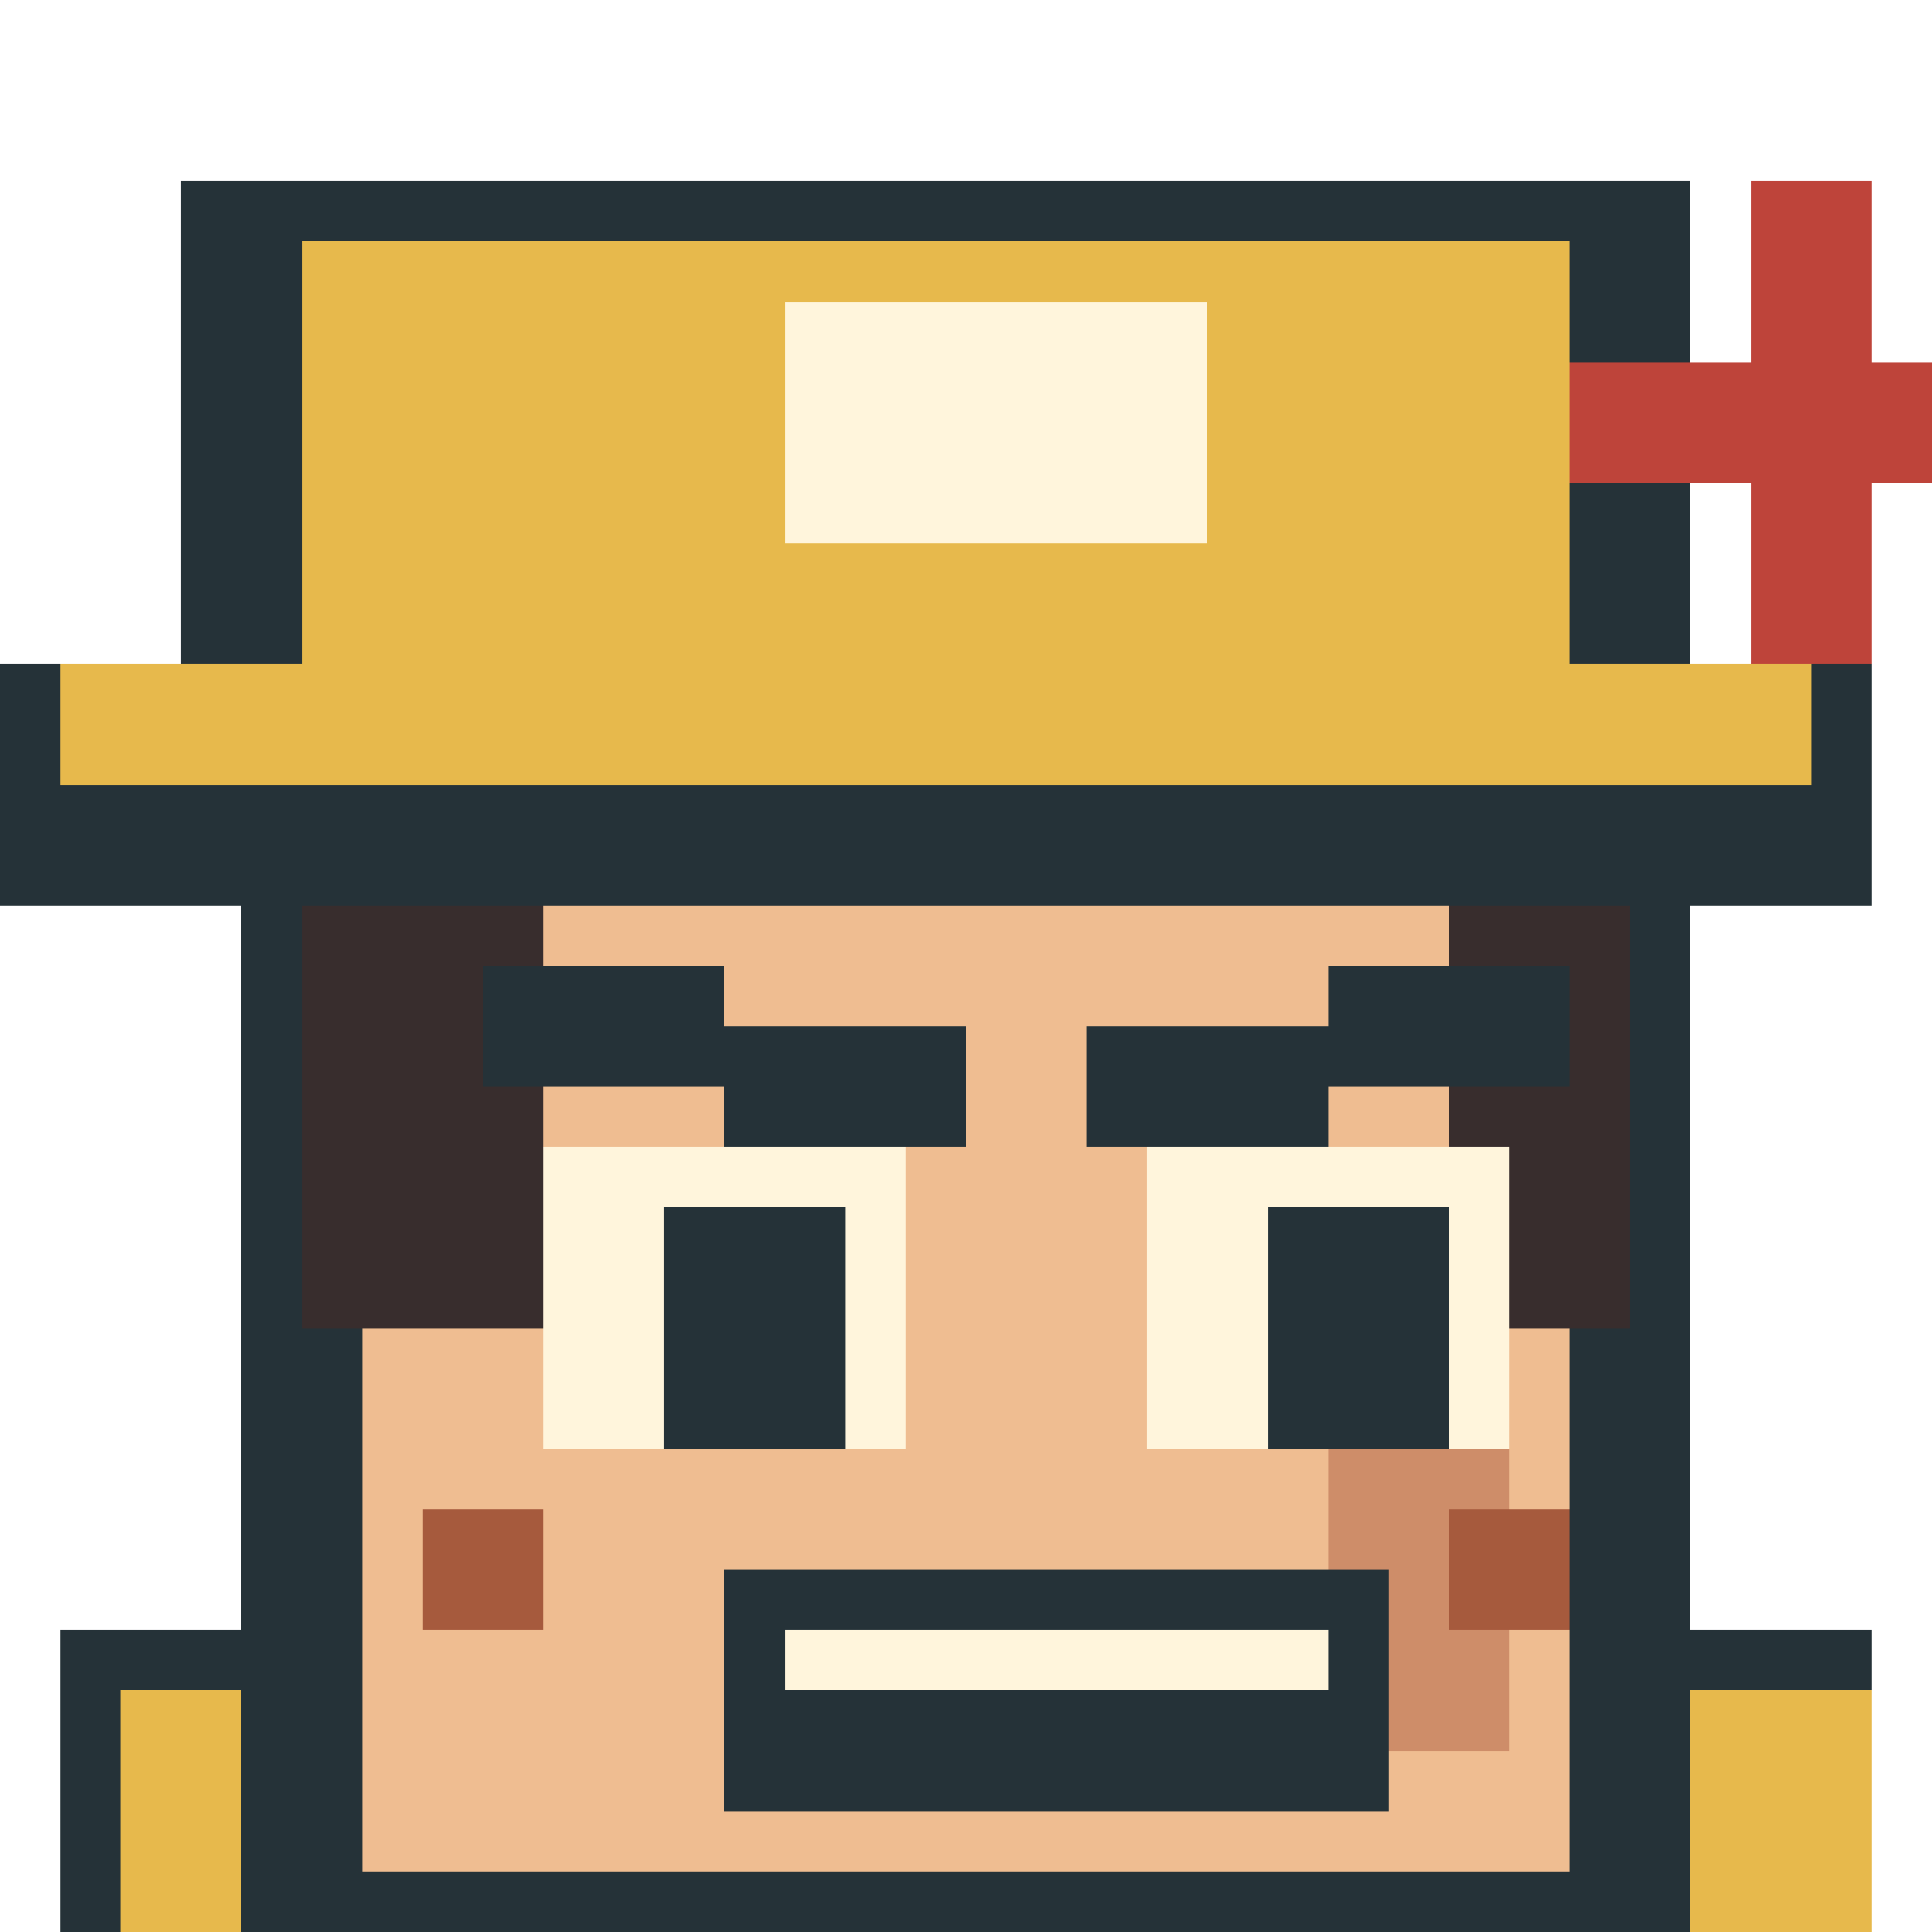
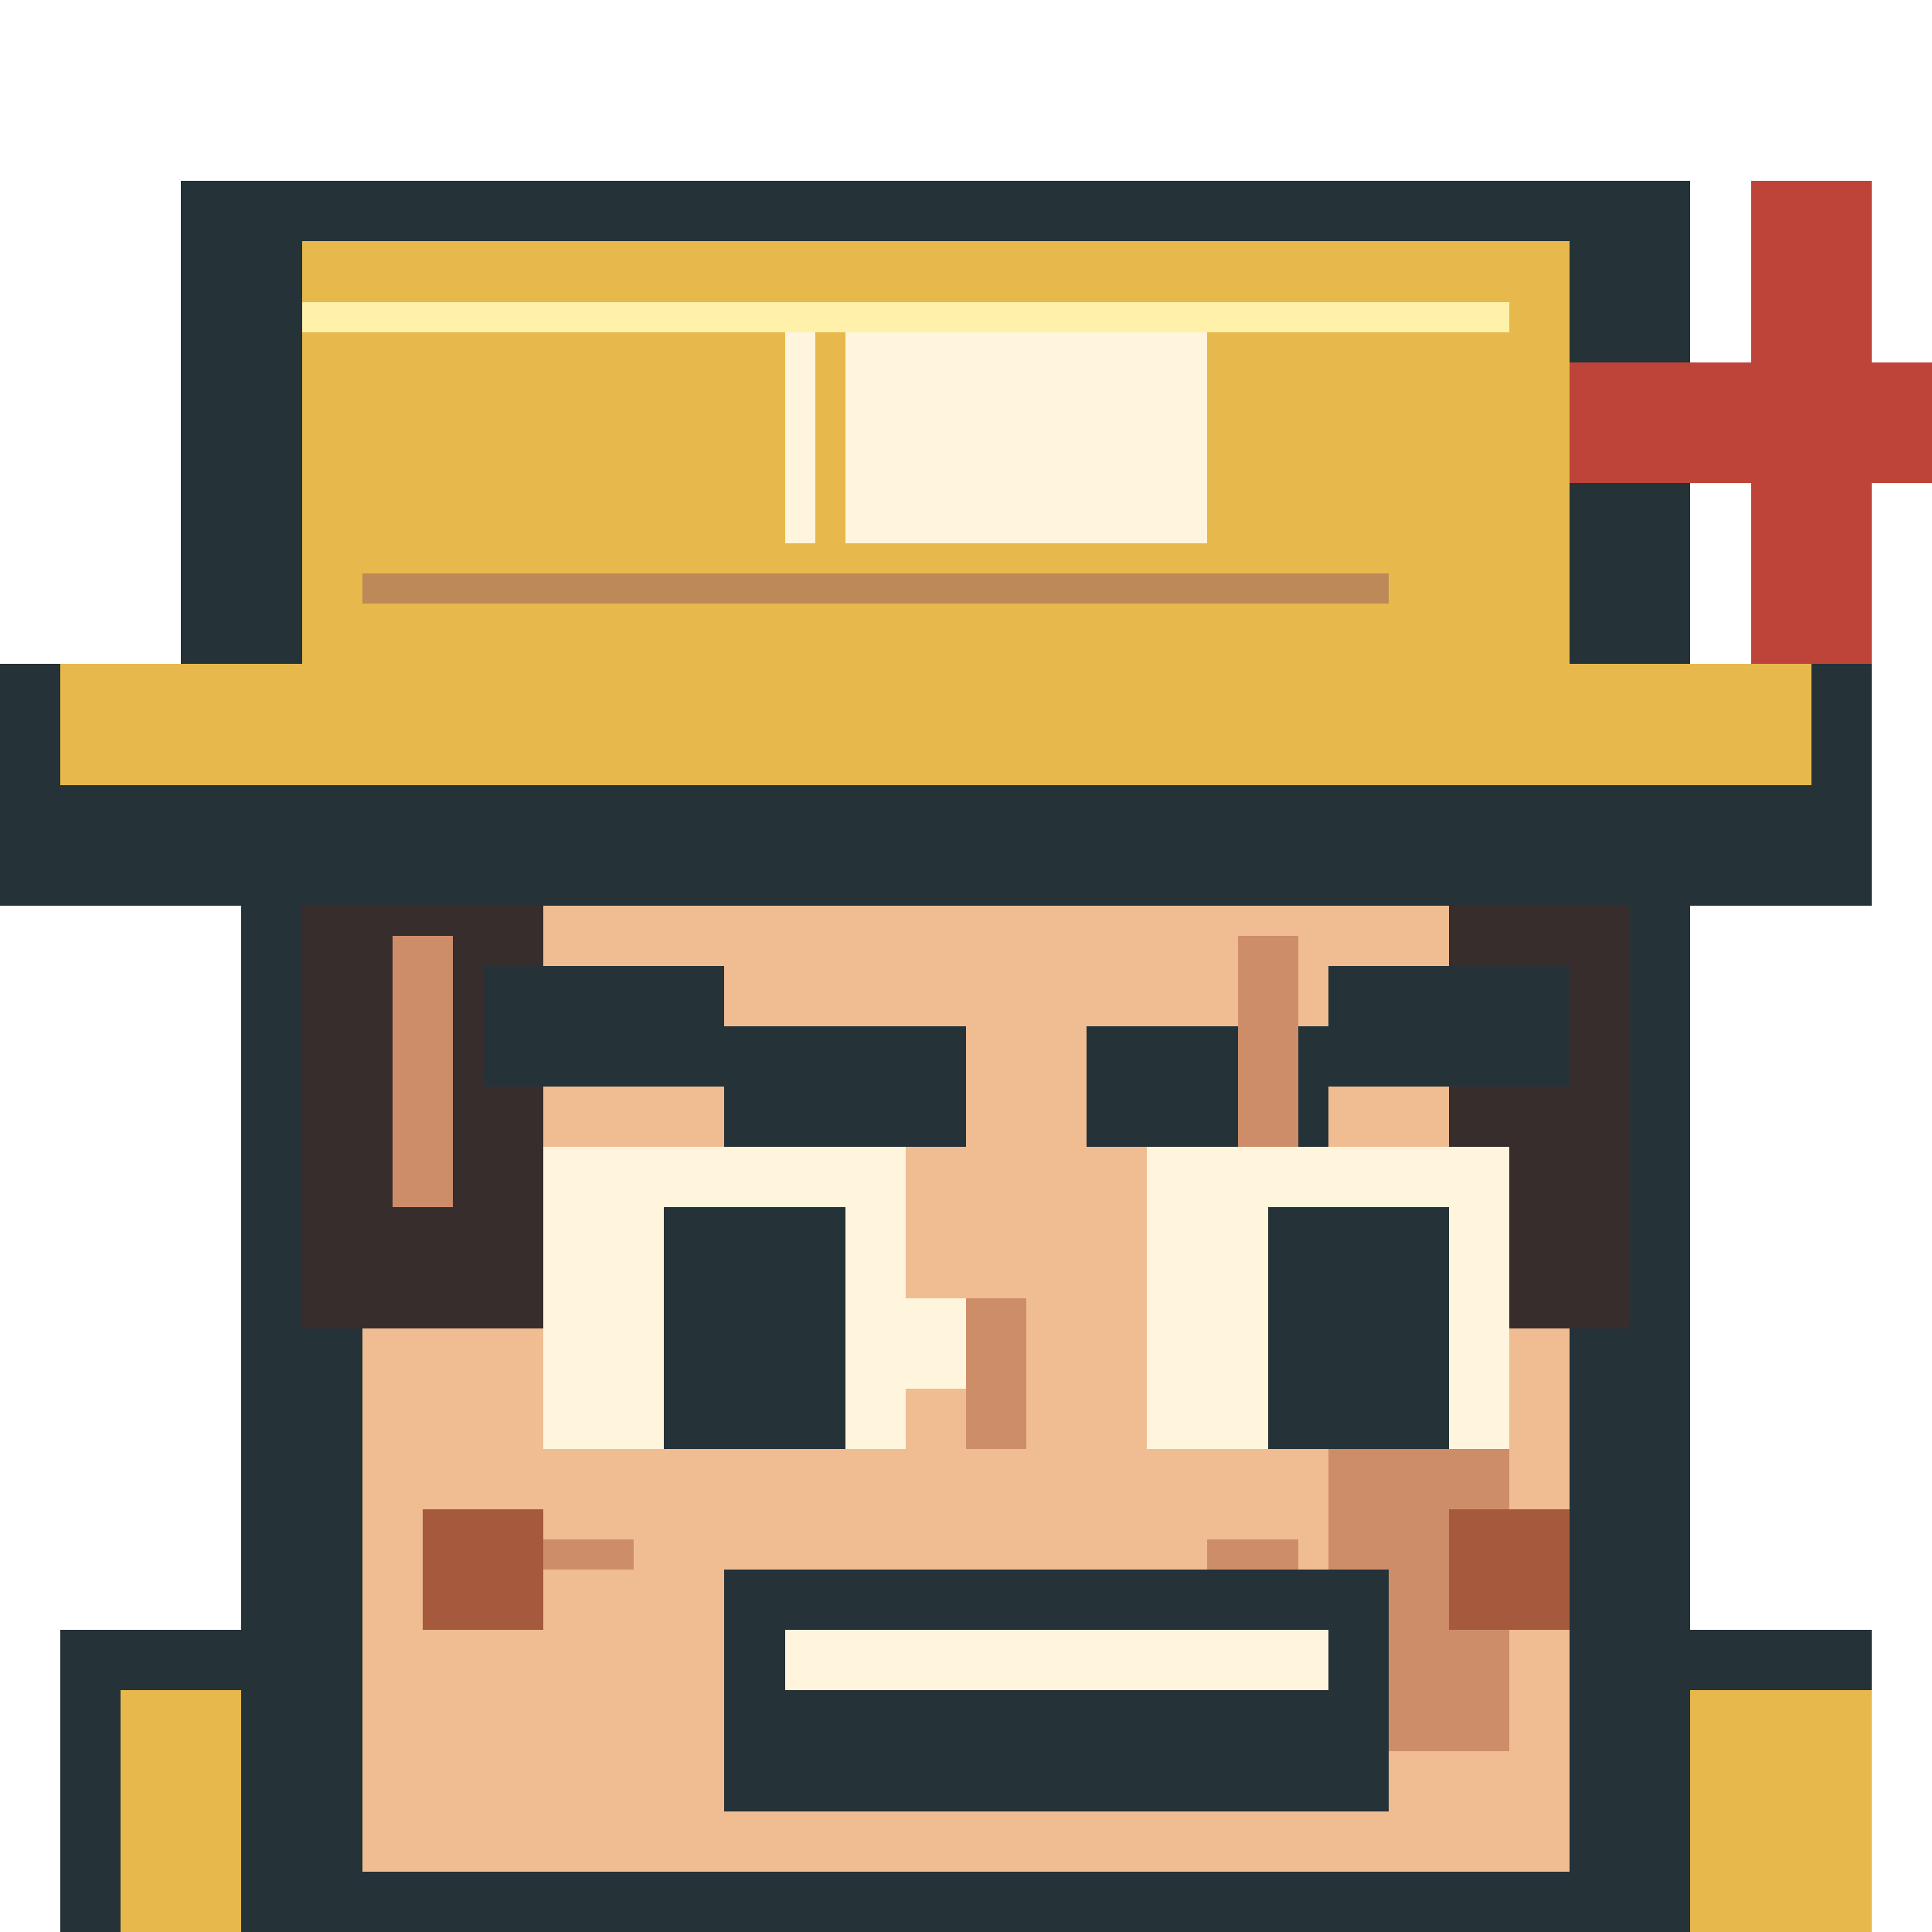
- <svg xmlns="http://www.w3.org/2000/svg" width="32" height="32" viewBox="8 4 32 32" shape-rendering="crispEdges">
-   <rect x="13" y="36" width="22" height="24" fill="#253238" />
-   <rect x="14" y="38" width="20" height="20" fill="#e7b94c" />
-   <rect x="15" y="56" width="7" height="9" fill="#253238" />
-   <rect x="16" y="57" width="5" height="6" fill="#356b55" />
-   <rect x="16" y="65" width="5" height="10" fill="#efbd91" />
-   <rect x="13" y="74" width="11" height="5" fill="#253238" />
-   <rect x="14" y="75" width="9" height="3" fill="#fff5dc" />
-   <rect x="13" y="78" width="10" height="2" fill="#fff5dc" />
-   <rect x="28" y="56" width="7" height="9" fill="#253238" />
-   <rect x="29" y="57" width="5" height="6" fill="#356b55" />
-   <rect x="29" y="65" width="5" height="10" fill="#efbd91" />
-   <rect x="26" y="74" width="11" height="5" fill="#253238" />
-   <rect x="27" y="75" width="9" height="3" fill="#fff5dc" />
-   <rect x="26" y="78" width="10" height="2" fill="#fff5dc" />
-   <rect x="9" y="31" width="4" height="15" fill="#253238" />
-   <rect x="10" y="32" width="3" height="10" fill="#e7b94c" />
-   <rect x="9" y="43" width="4" height="4" fill="#efbd91" />
-   <rect x="35" y="31" width="4" height="15" fill="#253238" />
-   <rect x="36" y="32" width="3" height="10" fill="#e7b94c" />
-   <rect x="35" y="43" width="4" height="4" fill="#efbd91" />
-   <rect x="16" y="38" width="16" height="19" fill="#fff5dc" />
-   <rect x="16" y="41" width="16" height="3" fill="#be443a" />
-   <rect x="16" y="47" width="16" height="3" fill="#be443a" />
-   <rect x="16" y="53" width="16" height="3" fill="#be443a" />
-   <rect x="13" y="38" width="4" height="20" fill="#e7b94c" />
-   <rect x="32" y="38" width="4" height="20" fill="#e7b94c" />
-   <rect x="32" y="49" width="13" height="11" fill="#253238" />
-   <rect x="33" y="50" width="11" height="9" fill="#bd8958" />
-   <rect x="37" y="50" width="3" height="9" fill="#e7b94c" />
-   <rect x="12" y="12" width="24" height="24" fill="#253238" />
-   <rect x="14" y="15" width="20" height="20" fill="#efbd91" />
-   <rect x="13" y="18" width="4" height="8" fill="#382d2d" />
-   <rect x="32" y="18" width="3" height="8" fill="#382d2d" />
-   <rect x="11" y="7" width="25" height="10" fill="#253238" />
-   <rect x="13" y="8" width="21" height="7" fill="#e7b94c" />
-   <rect x="8" y="15" width="31" height="4" fill="#253238" />
-   <rect x="9" y="15" width="29" height="2" fill="#e7b94c" />
-   <rect x="21" y="9" width="7" height="4" fill="#fff5dc" />
-   <rect x="30" y="24" width="3" height="9" fill="#ce8d69" />
-   <rect x="17" y="23" width="6" height="5" fill="#fff5dc" />
-   <rect x="19" y="24" width="3" height="4" fill="#253238" />
-   <rect x="27" y="23" width="6" height="5" fill="#fff5dc" />
-   <rect x="29" y="24" width="3" height="4" fill="#253238" />
-   <rect x="16" y="20" width="4" height="2" fill="#253238" />
-   <rect x="20" y="21" width="4" height="2" fill="#253238" />
-   <rect x="26" y="21" width="4" height="2" fill="#253238" />
-   <rect x="30" y="20" width="4" height="2" fill="#253238" />
-   <rect x="20" y="30" width="11" height="4" fill="#253238" />
-   <rect x="21" y="31" width="9" height="1" fill="#fff5dc" />
-   <rect x="37" y="7" width="2" height="8" fill="#be443a" />
-   <rect x="34" y="10" width="8" height="2" fill="#be443a" />
-   <rect x="15" y="29" width="2" height="2" fill="#a65a3d" />
-   <rect x="32" y="29" width="2" height="2" fill="#a65a3d" />
+ <svg xmlns="http://www.w3.org/2000/svg" width="64" height="64" viewBox="16 8 64 64" shape-rendering="crispEdges">
+   <style>.blink{opacity:0;animation:blink 5.7s steps(1,end) infinite}@keyframes blink{0%,93%,100%{opacity:0}95%,98%{opacity:1}}.talk{opacity:0;animation:talk .6s steps(1,end) 6}@keyframes talk{0%,100%{opacity:0}50%{opacity:1}}@media(prefers-reduced-motion:reduce){.blink,.talk{animation:none;opacity:0}}</style>
+   <rect x="26" y="72" width="44" height="48" fill="#253238" />
+   <rect x="28" y="76" width="40" height="40" fill="#e7b94c" />
+   <rect x="30" y="112" width="14" height="18" fill="#253238" />
+   <rect x="32" y="114" width="10" height="12" fill="#356b55" />
+   <rect x="32" y="130" width="10" height="20" fill="#efbd91" />
+   <rect x="26" y="148" width="22" height="10" fill="#253238" />
+   <rect x="28" y="150" width="18" height="6" fill="#fff5dc" />
+   <rect x="26" y="156" width="20" height="4" fill="#fff5dc" />
+   <rect x="56" y="112" width="14" height="18" fill="#253238" />
+   <rect x="58" y="114" width="10" height="12" fill="#356b55" />
+   <rect x="58" y="130" width="10" height="20" fill="#efbd91" />
+   <rect x="52" y="148" width="22" height="10" fill="#253238" />
+   <rect x="54" y="150" width="18" height="6" fill="#fff5dc" />
+   <rect x="52" y="156" width="20" height="4" fill="#fff5dc" />
+   <rect x="18" y="62" width="8" height="30" fill="#253238" />
+   <rect x="20" y="64" width="6" height="20" fill="#e7b94c" />
+   <rect x="18" y="86" width="8" height="8" fill="#efbd91" />
+   <rect x="70" y="62" width="8" height="30" fill="#253238" />
+   <rect x="72" y="64" width="6" height="20" fill="#e7b94c" />
+   <rect x="70" y="86" width="8" height="8" fill="#efbd91" />
+   <rect x="32" y="76" width="32" height="38" fill="#fff5dc" />
+   <rect x="32" y="82" width="32" height="6" fill="#be443a" />
+   <rect x="32" y="94" width="32" height="6" fill="#be443a" />
+   <rect x="32" y="106" width="32" height="6" fill="#be443a" />
+   <rect x="26" y="76" width="8" height="40" fill="#e7b94c" />
+   <rect x="64" y="76" width="8" height="40" fill="#e7b94c" />
+   <rect x="64" y="98" width="26" height="22" fill="#253238" />
+   <rect x="66" y="100" width="22" height="18" fill="#bd8958" />
+   <rect x="74" y="100" width="6" height="18" fill="#e7b94c" />
+   <rect x="24" y="24" width="48" height="48" fill="#253238" />
+   <rect x="28" y="30" width="40" height="40" fill="#efbd91" />
+   <rect x="26" y="36" width="8" height="16" fill="#382d2d" />
+   <rect x="64" y="36" width="6" height="16" fill="#382d2d" />
+   <rect x="22" y="14" width="50" height="20" fill="#253238" />
+   <rect x="26" y="16" width="42" height="14" fill="#e7b94c" />
+   <rect x="16" y="30" width="62" height="8" fill="#253238" />
+   <rect x="18" y="30" width="58" height="4" fill="#e7b94c" />
+   <rect x="42" y="18" width="14" height="8" fill="#fff5dc" />
+   <rect x="60" y="48" width="6" height="18" fill="#ce8d69" />
+   <rect x="34" y="46" width="12" height="10" fill="#fff5dc" />
+   <rect x="38" y="48" width="6" height="8" fill="#253238" />
+   <rect x="54" y="46" width="12" height="10" fill="#fff5dc" />
+   <rect x="58" y="48" width="6" height="8" fill="#253238" />
+   <rect x="32" y="40" width="8" height="4" fill="#253238" />
+   <rect x="40" y="42" width="8" height="4" fill="#253238" />
+   <rect x="52" y="42" width="8" height="4" fill="#253238" />
+   <rect x="60" y="40" width="8" height="4" fill="#253238" />
+   <rect x="40" y="60" width="22" height="8" fill="#253238" />
+   <rect x="42" y="62" width="18" height="2" fill="#fff5dc" />
+   <rect x="74" y="14" width="4" height="16" fill="#be443a" />
+   <rect x="68" y="20" width="16" height="4" fill="#be443a" />
+   <rect x="30" y="58" width="4" height="4" fill="#a65a3d" />
+   <rect x="64" y="58" width="4" height="4" fill="#a65a3d" />
+   <rect x="29" y="39" width="2" height="9" fill="#ce8d69" />
+   <rect x="57" y="39" width="2" height="7" fill="#ce8d69" />
+   <rect x="48" y="51" width="2" height="5" fill="#ce8d69" />
+   <rect x="46" y="51" width="2" height="3" fill="#fff5dc" />
+   <rect x="34" y="59" width="3" height="1" fill="#ce8d69" />
+   <rect x="56" y="59" width="3" height="1" fill="#ce8d69" />
+   <rect x="30" y="80" width="1" height="14" fill="#fff5dc" />
+   <rect x="65" y="84" width="1" height="21" fill="#253238" />
+   <rect x="31" y="146" width="7" height="1" fill="#d8d5cd" />
+   <rect x="57" y="146" width="7" height="1" fill="#d8d5cd" />
+   <rect x="26" y="18" width="40" height="1" fill="#fff0aa" />
+   <rect x="43" y="19" width="1" height="7" fill="#e7b94c" />
+   <rect x="28" y="27" width="34" height="1" fill="#bd8958" />
+   <rect x="28" y="78" width="1" height="34" fill="#bd8958" />
+   <rect x="65" y="78" width="1" height="18" fill="#bd8958" />
+   <rect x="69" y="103" width="16" height="1" fill="#e7b94c" />
+   <g class="blink">
+     <rect x="34" y="44" width="10" height="10" fill="#efbd91" />
+     <rect x="34" y="50" width="10" height="2" fill="#253238" />
+     <rect x="54" y="44" width="10" height="10" fill="#efbd91" />
+     <rect x="54" y="50" width="10" height="2" fill="#253238" />
+   </g>
</svg>
